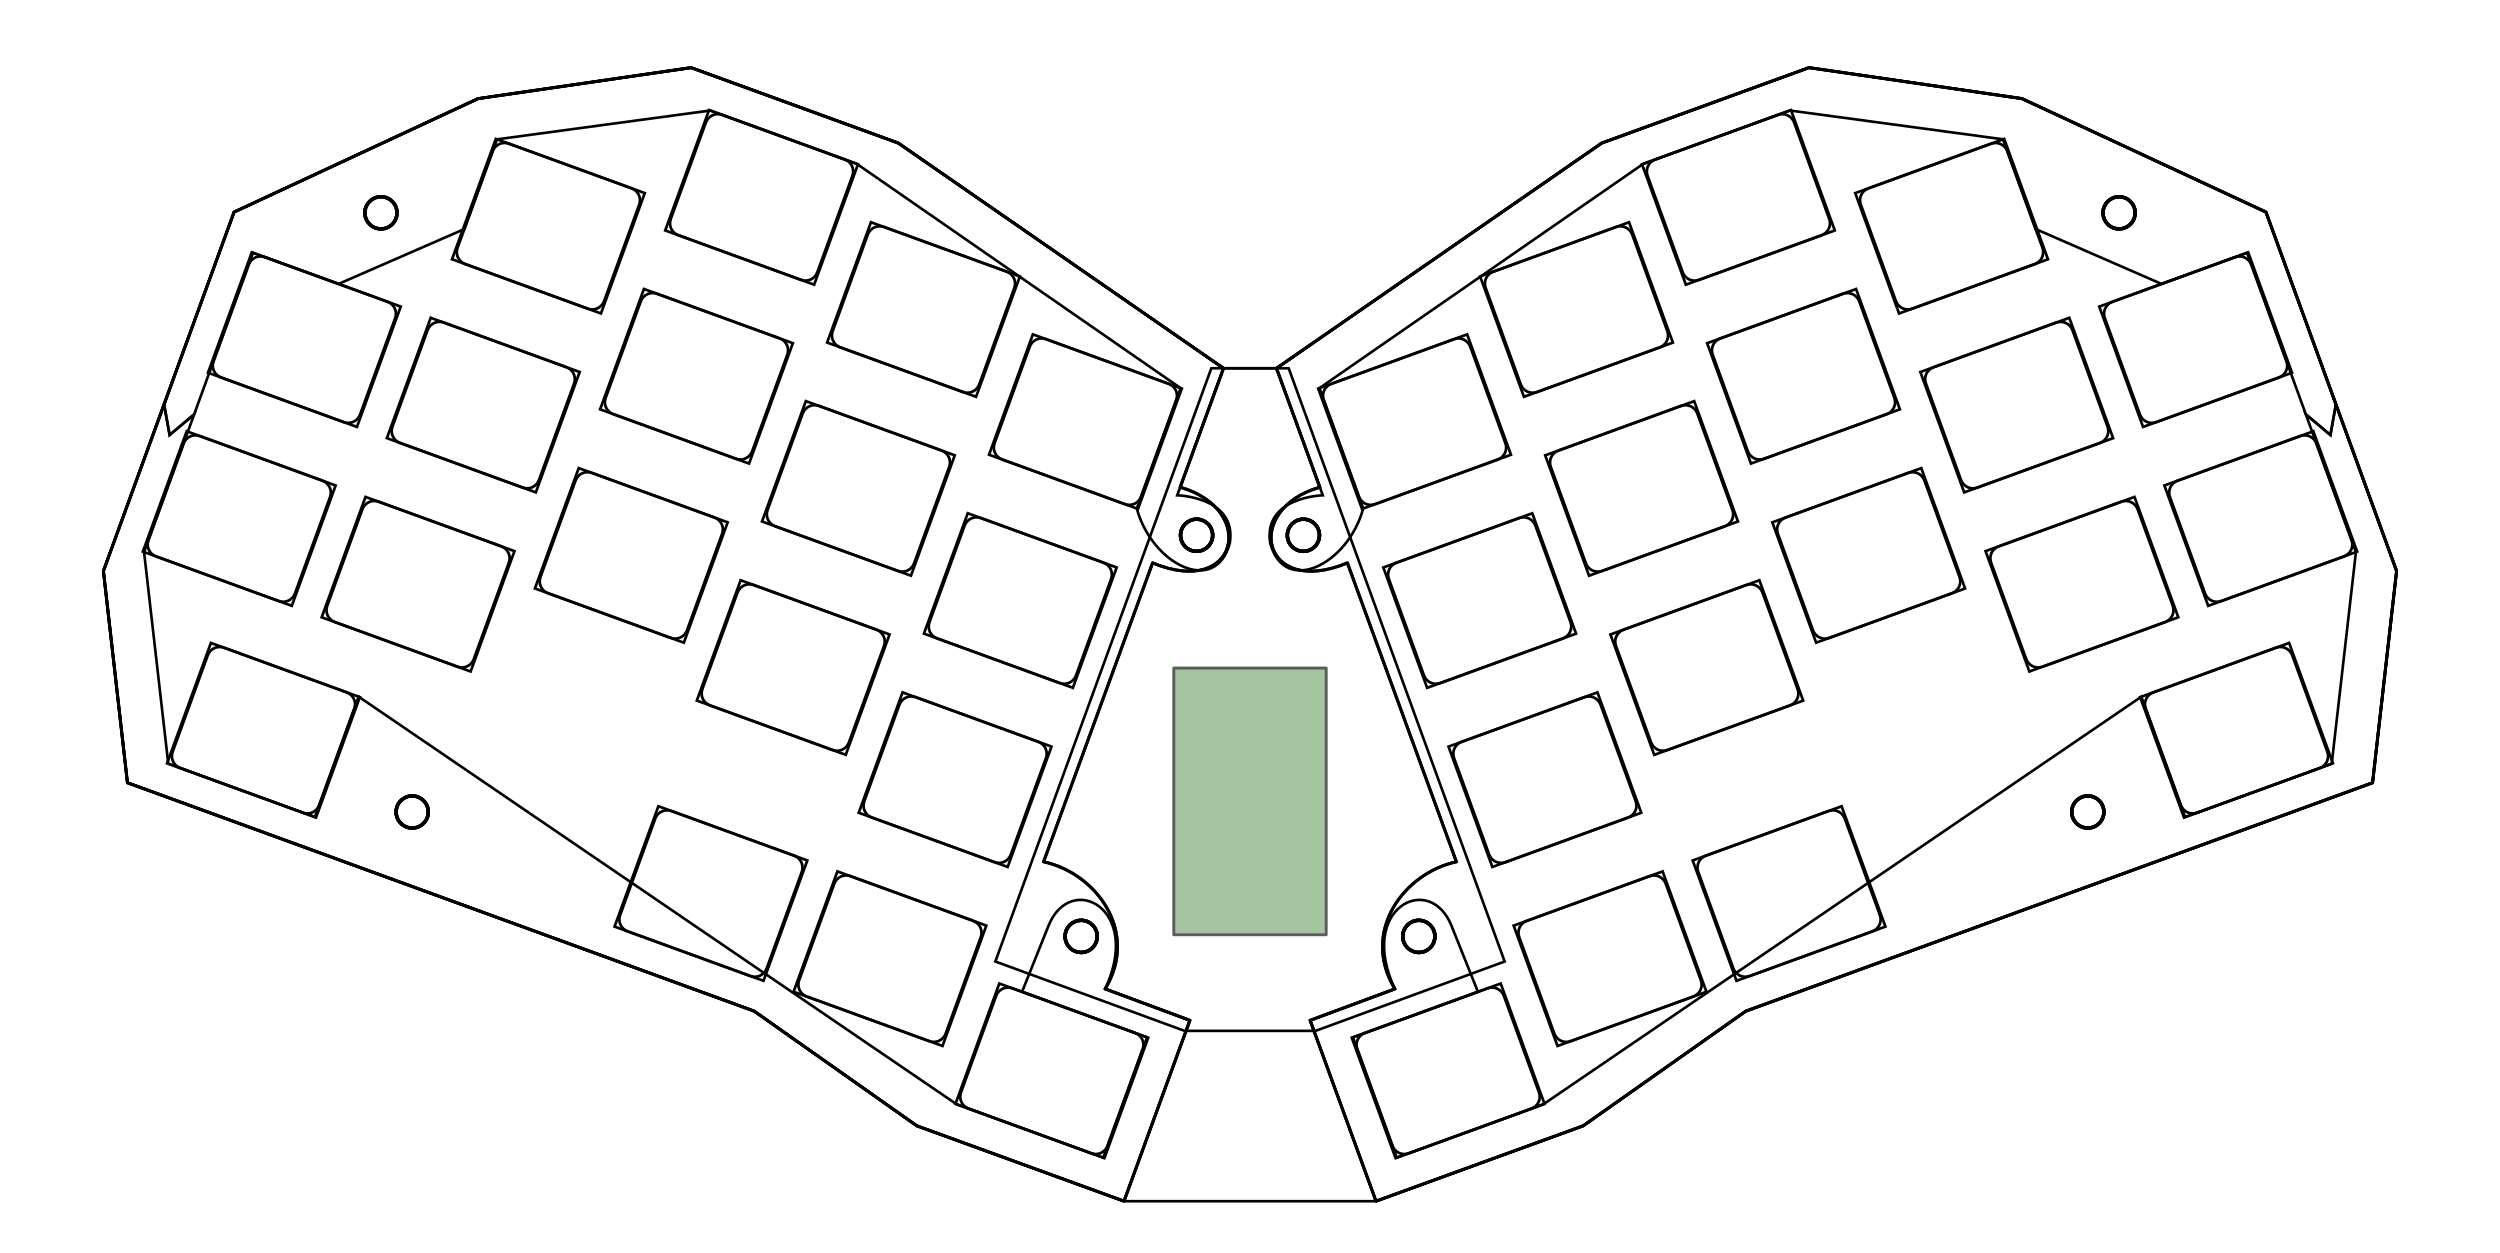
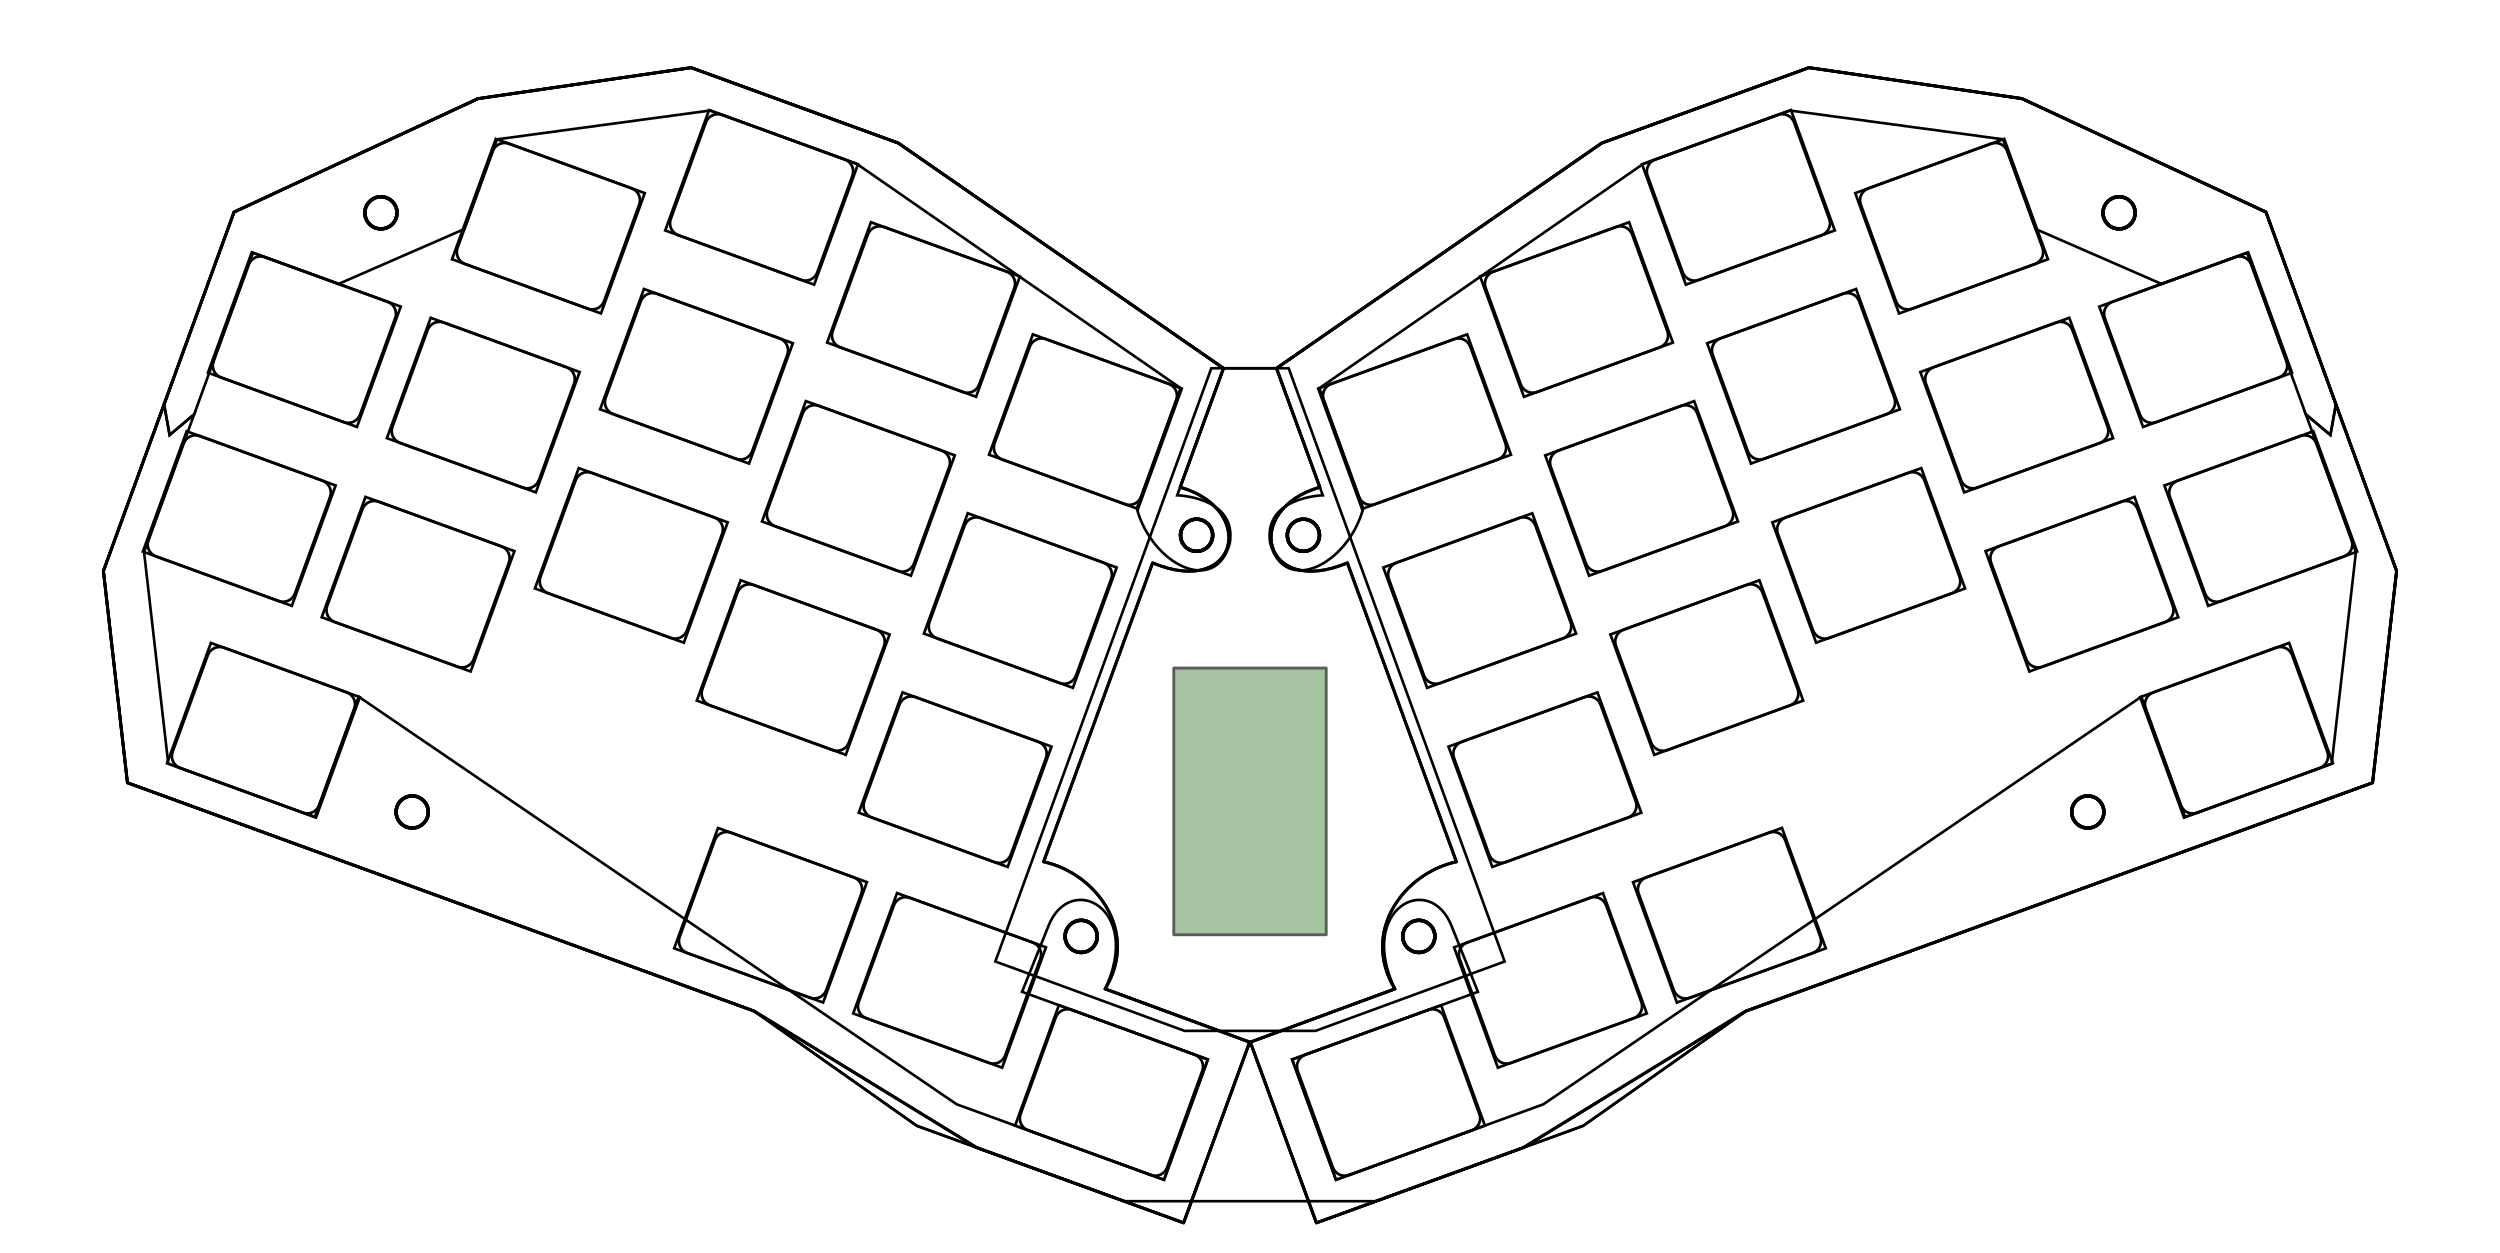
<svg xmlns="http://www.w3.org/2000/svg" xmlns:xlink="http://www.w3.org/1999/xlink" width="250mm" height="125.268mm" viewBox="0 0 250 125.268" version="1.1" id="svg2944">
  <defs id="defs2938">
    </defs>
  <g style="display:inline" id="layer7">
    <path d="M 137.601,120.118 H 125 112.399 m 0,0 L 91.684,112.585 75.412,101.112 12.742,78.275 10.34,57.101 23.404,21.207 47.806,9.861 69.107,6.765 89.823,14.305 122.35,36.829 H 125 h 2.65 l 32.527,-22.524 20.716,-7.54 21.301,3.096 24.402,11.346 13.064,35.894 -2.403,21.174 -62.669,22.837 -16.273,11.473 -20.715,7.533" style="fill:none;stroke:#000000;stroke-width:0.265px;stroke-linecap:butt;stroke-linejoin:miter;stroke-opacity:1" id="path164" />
    <use height="100%" width="100%" id="use390" xlink:href="#g118" y="0" x="0" style="display:inline;opacity:0.536" transform="translate(-0.7160473,-106.0413)" />
  </g>
  <g transform="translate(1.204682,-105.9845)" style="display:inline;opacity:1" id="layer2">
    <rect style="opacity:0.644;fill:#74a16f;fill-opacity:1;stroke:#000000;stroke-width:0.289;stroke-linejoin:round;stroke-opacity:1;stop-color:#000000" id="rect1250-2" width="15.24" height="26.67" x="116.175" y="172.791" />
  </g>
  <g transform="translate(1.204682,-105.9845)" id="layer3" style="display:inline;opacity:1">
    <use transform="translate(-1.920729,-0.0567925)" style="display:inline" x="0" y="0" xlink:href="#g118" id="use124" width="100%" height="100%" />
    <g style="display:inline" id="g144">
-       <path id="path207" style="display:inline;fill:none;stroke:#000000;stroke-width:0.265px;stroke-linecap:butt;stroke-linejoin:miter;stroke-opacity:1" d="m 136.396,226.102 -6.587,-18.082 8.471,-3.143 c -3.796,-8.091 3.479,-11.774 5.665,-6.315 l 2.645,6.604 -12.499,4.549 4.38,12.035 14.658,-5.335 59.801,-40.761 4.38,12.035 14.658,-5.335 2.422,-21.166 -5.012,-13.77 2.455,2.068 0.554,-3.068 6.066,16.666 -2.403,21.174 -62.669,22.837 -16.273,11.473 -20.715,7.533" />
+       <path id="path207" style="display:inline;fill:none;stroke:#000000;stroke-width:0.265px;stroke-linecap:butt;stroke-linejoin:miter;stroke-opacity:1" d="m 130.436,228.271 -6.606,-18.075 14.449,-5.319 c -3.796,-8.091 3.479,-11.774 5.665,-6.315 l 2.645,6.604 -18.578,6.762 4.38,12.035 20.738,-7.548 59.801,-40.761 4.38,12.035 14.658,-5.335 2.422,-21.166 -5.012,-13.77 2.455,2.068 0.554,-3.068 6.066,16.666 -2.403,21.174 -62.669,22.837 -16.273,11.473 -26.675,9.702" />
      <path d="m 126.445,142.813 32.527,-22.524 20.716,-7.54 21.301,3.096 24.402,11.346 6.998,19.227 -0.554,3.068 -2.455,-2.068 -5.88,-16.156 -8.558,3.115 -12.582,-5.487 -3.262,-8.974 -21.322,-2.881 -14.658,5.335 -32.382,22.428 4.38,12.035 c -1.519,5.61 -7.86,8.776 -9.299,3.478 -0.756,-4.641 5.256,-4.797 5.256,-4.797 l -4.627,-12.702" style="display:inline;fill:none;stroke:#000000;stroke-width:0.265px;stroke-linecap:butt;stroke-linejoin:miter;stroke-opacity:1" id="path76" />
    </g>
    <use transform="matrix(-1,0,0,1,247.5906,5.674988e-7)" height="100%" width="100%" id="use153" xlink:href="#g144" y="0" x="0" />
  </g>
  <g id="layer1" transform="translate(3.453854,-111.6854)" style="display:inline;opacity:1">
    <use transform="rotate(-20,149.1954,30.67807)" height="100%" width="100%" id="use880" xlink:href="#g1017" y="0" x="0" style="display:inline" />
    <use transform="translate(-4.169901,5.644136)" x="0" y="0" xlink:href="#g118" id="use120" width="100%" height="100%" style="display:inline" />
    <use x="0" y="0" xlink:href="#use880" id="use263" width="100%" height="100%" transform="matrix(-1,0,0,1,243.0923,1.2041745e-6)" style="display:inline" />
  </g>
  <g id="layer8" style="display:inline">
    <use height="100%" width="100%" id="use654" xlink:href="#g509" y="0" x="0" style="display:inline;opacity:1" transform="rotate(-20,-165.7773,-34.95852)" />
    <use transform="matrix(-0.9396926,-0.3420201,-0.3420201,0.9396926,248.0411,-58.80745)" style="display:inline;opacity:1" x="0" y="0" xlink:href="#g509" id="use674" width="100%" height="100%" />
    <use style="display:inline;opacity:1" height="100%" width="100%" id="use120-0" xlink:href="#g118" y="0" x="0" transform="translate(-0.7160473,-106.0413)" />
  </g>
  <g style="display:inline" id="layer5">
    <path style="fill:none;stroke:#000000;stroke-width:0.265px;stroke-linecap:butt;stroke-linejoin:miter;stroke-opacity:1" d="m 125,103.087 h 6.548 l 18.917,-6.936 -21.596,-59.322 H 125 121.131 l -21.596,59.322 18.917,6.936 z" id="path155" />
    <use transform="translate(-0.7160473,-106.0413)" style="display:inline;opacity:0.536" x="0" y="0" xlink:href="#g236" id="use238" width="100%" height="100%" />
  </g>
  <g transform="translate(-0.7160473,-106.0413)" id="layer4" style="display:none;opacity:0.536">
    <g id="g118" style="display:inline">
      <g id="g236" style="display:inline">
        <path style="font-variation-settings:normal;display:inline;opacity:1;vector-effect:none;fill:none;fill-opacity:1;stroke:#000000;stroke-width:0.271;stroke-linecap:butt;stroke-linejoin:round;stroke-miterlimit:4;stroke-dasharray:none;stroke-dashoffset:0;stroke-opacity:1;stop-color:#000000;stop-opacity:1" id="circle86" transform="matrix(1.265112,0,0,1.265112,-43.08916,-53.03977)" d="m 148.046,199.761 c 0,0.701 -0.569,1.27 -1.27,1.27 -0.701,0 -1.27,-0.569 -1.27,-1.27 0,-0.701 0.569,-1.27 1.27,-1.27 0.701,0 1.27,0.569 1.27,1.27 z m -29.23,0 c 0,0.701 0.569,1.27 1.27,1.27 0.701,0 1.27,-0.569 1.27,-1.27 0,-0.701 -0.569,-1.27 -1.27,-1.27 -0.701,0 -1.27,0.569 -1.27,1.27 z" />
        <path transform="matrix(1.265112,0,0,1.265112,-54.63216,-93.15277)" id="path271" style="font-variation-settings:normal;display:inline;opacity:1;vector-effect:none;fill:none;fill-opacity:1;stroke:#000000;stroke-width:0.271;stroke-linecap:butt;stroke-linejoin:round;stroke-miterlimit:4;stroke-dasharray:none;stroke-dashoffset:0;stroke-opacity:1;stop-color:#000000;stop-opacity:1" d="m 148.046,199.761 c 0,0.701 -0.569,1.27 -1.27,1.27 -0.701,0 -1.27,-0.569 -1.27,-1.27 0,-0.701 0.569,-1.27 1.27,-1.27 0.701,0 1.27,0.569 1.27,1.27 z m -10.982,0 c 0,0.701 0.569,1.27 1.27,1.27 0.701,0 1.27,-0.569 1.27,-1.27 0,-0.701 -0.569,-1.27 -1.27,-1.27 -0.701,0 -1.27,0.569 -1.27,1.27 z" />
      </g>
      <g id="g139">
        <path id="circle886" style="font-variation-settings:normal;display:inline;opacity:1;vector-effect:none;fill:none;fill-opacity:1;stroke:#000000;stroke-width:0.271;stroke-linecap:butt;stroke-linejoin:round;stroke-miterlimit:4;stroke-dasharray:none;stroke-dashoffset:0;stroke-opacity:1;stop-color:#000000;stop-opacity:1" transform="matrix(1.266565,0,0,1.265112,-54.48832,29.80177)" d="m 209.696,124.446 c 0,0.701 -0.569,1.27 -1.27,1.27 -0.701,0 -1.27,-0.569 -1.27,-1.27 0,-0.701 0.569,-1.27 1.27,-1.27 0.701,0 1.27,0.569 1.27,1.27 z m -134.835,0 c 0,0.701 0.569,1.27 1.27,1.27 0.701,0 1.27,-0.569 1.27,-1.27 0,-0.701 -0.569,-1.27 -1.27,-1.27 -0.701,0 -1.27,0.569 -1.27,1.27 z" />
        <path transform="matrix(1.265112,0,0,1.265112,-51.05954,-30.11423)" style="font-variation-settings:normal;display:inline;opacity:1;vector-effect:none;fill:none;fill-opacity:1;stroke:#000000;stroke-width:0.271;stroke-linecap:butt;stroke-linejoin:round;stroke-miterlimit:4;stroke-dasharray:none;stroke-dashoffset:0;stroke-opacity:1;stop-color:#000000;stop-opacity:1" id="path132" d="m 209.696,124.446 c 0,0.701 -0.569,1.27 -1.27,1.27 -0.701,0 -1.27,-0.569 -1.27,-1.27 0,-0.701 0.569,-1.27 1.27,-1.27 0.701,0 1.27,0.569 1.27,1.27 z m -139.929,0 c 0,0.701 0.569,1.27 1.27,1.27 0.701,0 1.27,-0.569 1.27,-1.27 0,-0.701 -0.569,-1.27 -1.27,-1.27 -0.701,0 -1.27,0.569 -1.27,1.27 z" />
      </g>
    </g>
    <g id="g1017" transform="translate(69.56573,136.0531)" style="display:inline;opacity:1">
      <use x="0" y="0" xlink:href="#path238" id="use240" width="100%" height="100%" style="opacity:1;stop-opacity:1" />
      <g id="g282">
-         <rect y="62.287" x="0.012" height="12.808" width="15.85" id="rect589" style="opacity:1;fill:none;fill-rule:evenodd;stroke:#020202;stroke-width:0.271;stop-color:#000000;stop-opacity:1" />
-         <rect style="opacity:1;fill:none;fill-rule:evenodd;stroke:#020202;stroke-width:0.271;stop-color:#000000;stop-opacity:1" id="rect591" width="15.85" height="12.808" x="19.061" y="57.288" />
+         <rect y="62.287" x="-6.332" height="12.808" width="15.85" id="rect589" style="opacity:1;fill:none;fill-rule:evenodd;stroke:#020202;stroke-width:0.271;stop-color:#000000;stop-opacity:1" />
+         <rect style="opacity:1;fill:none;fill-rule:evenodd;stroke:#020202;stroke-width:0.271;stop-color:#000000;stop-opacity:1" id="rect591" width="15.85" height="12.808" x="12.716" y="57.288" />
        <rect y="38.238" x="19.061" height="12.808" width="15.85" id="rect593" style="opacity:1;fill:none;fill-rule:evenodd;stroke:#020202;stroke-width:0.271;stop-color:#000000;stop-opacity:1" />
        <rect style="opacity:1;fill:none;fill-rule:evenodd;stroke:#020202;stroke-width:0.271;stop-color:#000000;stop-opacity:1" id="rect595" width="15.85" height="12.808" x="19.061" y="19.176" />
        <rect y="0.138" x="19.061" height="12.808" width="15.85" id="rect597" style="opacity:1;fill:none;fill-rule:evenodd;stroke:#020202;stroke-width:0.271;stop-color:#000000;stop-opacity:1" />
        <rect style="opacity:1;fill:none;fill-rule:evenodd;stroke:#020202;stroke-width:0.271;stop-color:#000000;stop-opacity:1" id="rect599" width="15.85" height="12.808" x="38.111" y="-4.862" />
        <rect y="14.176" x="38.111" height="12.808" width="15.85" id="rect601" style="opacity:1;fill:none;fill-rule:evenodd;stroke:#020202;stroke-width:0.271;stop-color:#000000;stop-opacity:1" />
        <rect style="opacity:1;fill:none;fill-rule:evenodd;stroke:#020202;stroke-width:0.271;stop-color:#000000;stop-opacity:1" id="rect603" width="15.85" height="12.808" x="38.111" y="33.238" />
-         <rect y="57.288" x="38.111" height="12.808" width="15.85" id="rect605" style="opacity:1;fill:none;fill-rule:evenodd;stroke:#020202;stroke-width:0.271;stop-color:#000000;stop-opacity:1" />
+         <rect y="57.288" x="31.766" height="12.808" width="15.85" id="rect605" style="opacity:1;fill:none;fill-rule:evenodd;stroke:#020202;stroke-width:0.271;stop-color:#000000;stop-opacity:1" />
        <rect style="opacity:1;fill:none;fill-rule:evenodd;stroke:#020202;stroke-width:0.271;stop-color:#000000;stop-opacity:1" id="rect607" width="15.85" height="12.808" x="57.161" y="28.238" />
        <rect y="9.176" x="57.161" height="12.808" width="15.85" id="rect609" style="opacity:1;fill:none;fill-rule:evenodd;stroke:#020202;stroke-width:0.271;stop-color:#000000;stop-opacity:1" />
        <rect style="opacity:1;fill:none;fill-rule:evenodd;stroke:#020202;stroke-width:0.271;stop-color:#000000;stop-opacity:1" id="rect611" width="15.85" height="12.808" x="57.161" y="-9.862" />
        <rect y="0.138" x="76.211" height="12.808" width="15.85" id="rect613" style="opacity:1;fill:none;fill-rule:evenodd;stroke:#020202;stroke-width:0.271;stop-color:#000000;stop-opacity:1" />
        <rect style="opacity:1;fill:none;fill-rule:evenodd;stroke:#020202;stroke-width:0.271;stop-color:#000000;stop-opacity:1" id="rect615" width="15.85" height="12.808" x="76.211" y="19.176" />
        <rect y="38.238" x="76.211" height="12.808" width="15.85" id="rect617" style="opacity:1;fill:none;fill-rule:evenodd;stroke:#020202;stroke-width:0.271;stop-color:#000000;stop-opacity:1" />
        <rect style="opacity:1;fill:none;fill-rule:evenodd;stroke:#020202;stroke-width:0.271;stop-color:#000000;stop-opacity:1" id="rect619" width="15.85" height="12.808" x="85.746" y="57.246" />
        <rect y="38.184" x="95.261" height="12.808" width="15.85" id="rect621" style="opacity:1;fill:none;fill-rule:evenodd;stroke:#020202;stroke-width:0.271;stop-color:#000000;stop-opacity:1" />
        <rect style="opacity:1;fill:none;fill-rule:evenodd;stroke:#020202;stroke-width:0.271;stop-color:#000000;stop-opacity:1" id="rect623" width="15.85" height="12.808" x="95.261" y="19.146" />
      </g>
    </g>
    <g style="display:inline;opacity:1" transform="translate(69.56573,136.0531)" id="g509">
      <g transform="translate(19.05)" id="g471">
        <rect ry="1.27" y="38.238" x="0.138" height="12.808" width="15.596" id="use465" style="opacity:1;fill:none;stroke:#000000;stroke-width:0.276;stroke-linejoin:round;stroke-miterlimit:4;stroke-dasharray:none;stroke-opacity:1;stop-opacity:1" />
        <rect ry="1.27" y="19.176" x="0.138" height="12.808" width="15.596" id="use467" style="opacity:1;fill:none;stroke:#000000;stroke-width:0.276;stroke-linejoin:round;stroke-miterlimit:4;stroke-dasharray:none;stroke-opacity:1;stop-opacity:1" />
        <rect ry="1.27" y="0.138" x="0.138" height="12.808" width="15.596" id="use469" style="opacity:1;fill:none;stroke:#000000;stroke-width:0.276;stroke-linejoin:round;stroke-miterlimit:4;stroke-dasharray:none;stroke-opacity:1;stop-opacity:1" />
      </g>
      <g id="g481" transform="translate(38.1,-5)">
        <rect ry="1.27" y="38.238" x="0.138" height="12.808" width="15.596" id="use475" style="opacity:1;fill:none;stroke:#000000;stroke-width:0.276;stroke-linejoin:round;stroke-miterlimit:4;stroke-dasharray:none;stroke-opacity:1;stop-opacity:1" />
        <rect ry="1.27" y="19.176" x="0.138" height="12.808" width="15.596" id="use477" style="opacity:1;fill:none;stroke:#000000;stroke-width:0.276;stroke-linejoin:round;stroke-miterlimit:4;stroke-dasharray:none;stroke-opacity:1;stop-opacity:1" />
        <rect ry="1.27" y="0.138" x="0.138" height="12.808" width="15.596" id="use479" style="opacity:1;fill:none;stroke:#000000;stroke-width:0.276;stroke-linejoin:round;stroke-miterlimit:4;stroke-dasharray:none;stroke-opacity:1;stop-opacity:1" />
      </g>
      <g id="g489" transform="translate(76.20032,1.7960657e-4)">
        <rect ry="1.27" y="38.238" x="0.138" height="12.808" width="15.596" id="use483" style="opacity:1;fill:none;stroke:#000000;stroke-width:0.276;stroke-linejoin:round;stroke-miterlimit:4;stroke-dasharray:none;stroke-opacity:1;stop-opacity:1" />
        <rect ry="1.27" y="19.176" x="0.138" height="12.808" width="15.596" id="use485" style="opacity:1;fill:none;stroke:#000000;stroke-width:0.276;stroke-linejoin:round;stroke-miterlimit:4;stroke-dasharray:none;stroke-opacity:1;stop-opacity:1" />
        <rect ry="1.27" y="0.138" x="0.138" height="12.808" width="15.596" id="use487" style="opacity:1;fill:none;stroke:#000000;stroke-width:0.276;stroke-linejoin:round;stroke-miterlimit:4;stroke-dasharray:none;stroke-opacity:1;stop-opacity:1" />
      </g>
      <g transform="translate(57.15,-10)" id="g497">
        <rect ry="1.27" y="38.238" x="0.138" height="12.808" width="15.596" id="use491" style="opacity:1;fill:none;stroke:#000000;stroke-width:0.276;stroke-linejoin:round;stroke-miterlimit:4;stroke-dasharray:none;stroke-opacity:1;stop-opacity:1" />
        <rect ry="1.27" y="19.176" x="0.138" height="12.808" width="15.596" id="use493" style="opacity:1;fill:none;stroke:#000000;stroke-width:0.276;stroke-linejoin:round;stroke-miterlimit:4;stroke-dasharray:none;stroke-opacity:1;stop-opacity:1" />
        <rect ry="1.27" y="0.138" x="0.138" height="12.808" width="15.596" id="use495" style="opacity:1;fill:none;stroke:#000000;stroke-width:0.276;stroke-linejoin:round;stroke-miterlimit:4;stroke-dasharray:none;stroke-opacity:1;stop-opacity:1" />
      </g>
      <g transform="translate(95.25032,19.00811)" id="g507">
        <rect ry="1.27" y="38.238" x="-9.378" height="12.808" width="15.596" id="use501" style="opacity:1;fill:none;stroke:#000000;stroke-width:0.276;stroke-linejoin:round;stroke-miterlimit:4;stroke-dasharray:none;stroke-opacity:1;stop-opacity:1" />
        <rect ry="1.27" y="19.176" x="0.138" height="12.808" width="15.596" id="use503" style="opacity:1;fill:none;stroke:#000000;stroke-width:0.276;stroke-linejoin:round;stroke-miterlimit:4;stroke-dasharray:none;stroke-opacity:1;stop-opacity:1" />
        <rect ry="1.27" y="0.138" x="0.138" height="12.808" width="15.596" id="use505" style="opacity:1;fill:none;stroke:#000000;stroke-width:0.276;stroke-linejoin:round;stroke-miterlimit:4;stroke-dasharray:none;stroke-opacity:1;stop-opacity:1" />
      </g>
-       <path id="path238" style="font-variation-settings:normal;display:inline;opacity:1;vector-effect:none;fill:none;fill-opacity:1;stroke:#000000;stroke-width:0.3;stroke-linecap:butt;stroke-linejoin:round;stroke-miterlimit:4;stroke-dasharray:none;stroke-dashoffset:0;stroke-opacity:1;stop-color:#000000;stop-opacity:1" d="m 54.105,-13.236 -38.269,10.04 0.003,12.658 c -8.056,-0.566 -9.264,8.473 0.002,8.056 l 0.021,31.814 C 10.612,48.596 4.443,52.553 5.729,59.173 l -9.035,0.056 0.005,19.244 22.042,0.006 19.215,-5.215 66.7,-0.025 9.5,-19.075 V 15.967 L 95.107,-3.041 76.15,-13.236 Z" />
-       <g id="g1343">
+       <path id="path238" style="font-variation-settings:normal;display:inline;opacity:1;vector-effect:none;fill:none;fill-opacity:1;stroke:#000000;stroke-width:0.3;stroke-linecap:butt;stroke-linejoin:round;stroke-miterlimit:4;stroke-dasharray:none;stroke-dashoffset:0;stroke-opacity:1;stop-color:#000000;stop-opacity:1" d="m 54.105,-13.236 -38.269,10.04 0.003,12.658 c -8.056,-0.566 -9.264,8.473 0.002,8.056 l 0.021,31.814 C 10.612,48.596 4.443,52.553 5.729,59.173 l -15.397,0.056 0.025,19.244 22.022,0.006 25.578,-5.215 66.7,-0.025 9.5,-19.075 V 15.967 L 95.107,-3.041 76.15,-13.236 Z" />
+       <g transform="translate(-6.340284)" id="g1343">
        <rect y="62.287" x="0.138" height="12.808" width="15.599" id="rect459" style="opacity:1;fill:none;stroke:#000000;stroke-width:0.276;stroke-linejoin:round;stroke-miterlimit:4;stroke-dasharray:none;stroke-opacity:1;stop-opacity:1" rx="1.27" ry="1.27" />
        <rect style="opacity:1;fill:none;stroke:#000000;stroke-width:0.276;stroke-linejoin:round;stroke-miterlimit:4;stroke-dasharray:none;stroke-opacity:1;stop-opacity:1" id="use463" width="15.596" height="12.808" x="19.188" y="57.288" ry="1.27" />
        <rect style="opacity:1;fill:none;stroke:#000000;stroke-width:0.276;stroke-linejoin:round;stroke-miterlimit:4;stroke-dasharray:none;stroke-opacity:1;stop-opacity:1" id="use473" width="15.596" height="12.808" x="38.238" y="57.288" ry="1.27" />
      </g>
    </g>
  </g>
  <g style="display:none" id="layer6">
    <use height="100%" width="100%" id="use145" xlink:href="#path207" y="0" x="0" style="display:inline;opacity:1" transform="rotate(20,430.8951,155.2163)" />
    <use height="100%" width="100%" id="use150" xlink:href="#path76" y="0" x="0" style="display:inline;opacity:1" transform="rotate(20,392.0994,150.4932)" />
    <use transform="rotate(180,184.7384,99.80257)" height="100%" width="100%" id="use155" xlink:href="#use145" y="0" x="0" />
    <use transform="rotate(180,179.4053,62.47005)" height="100%" width="100%" id="use157" xlink:href="#use150" y="0" x="0" />
  </g>
</svg>
